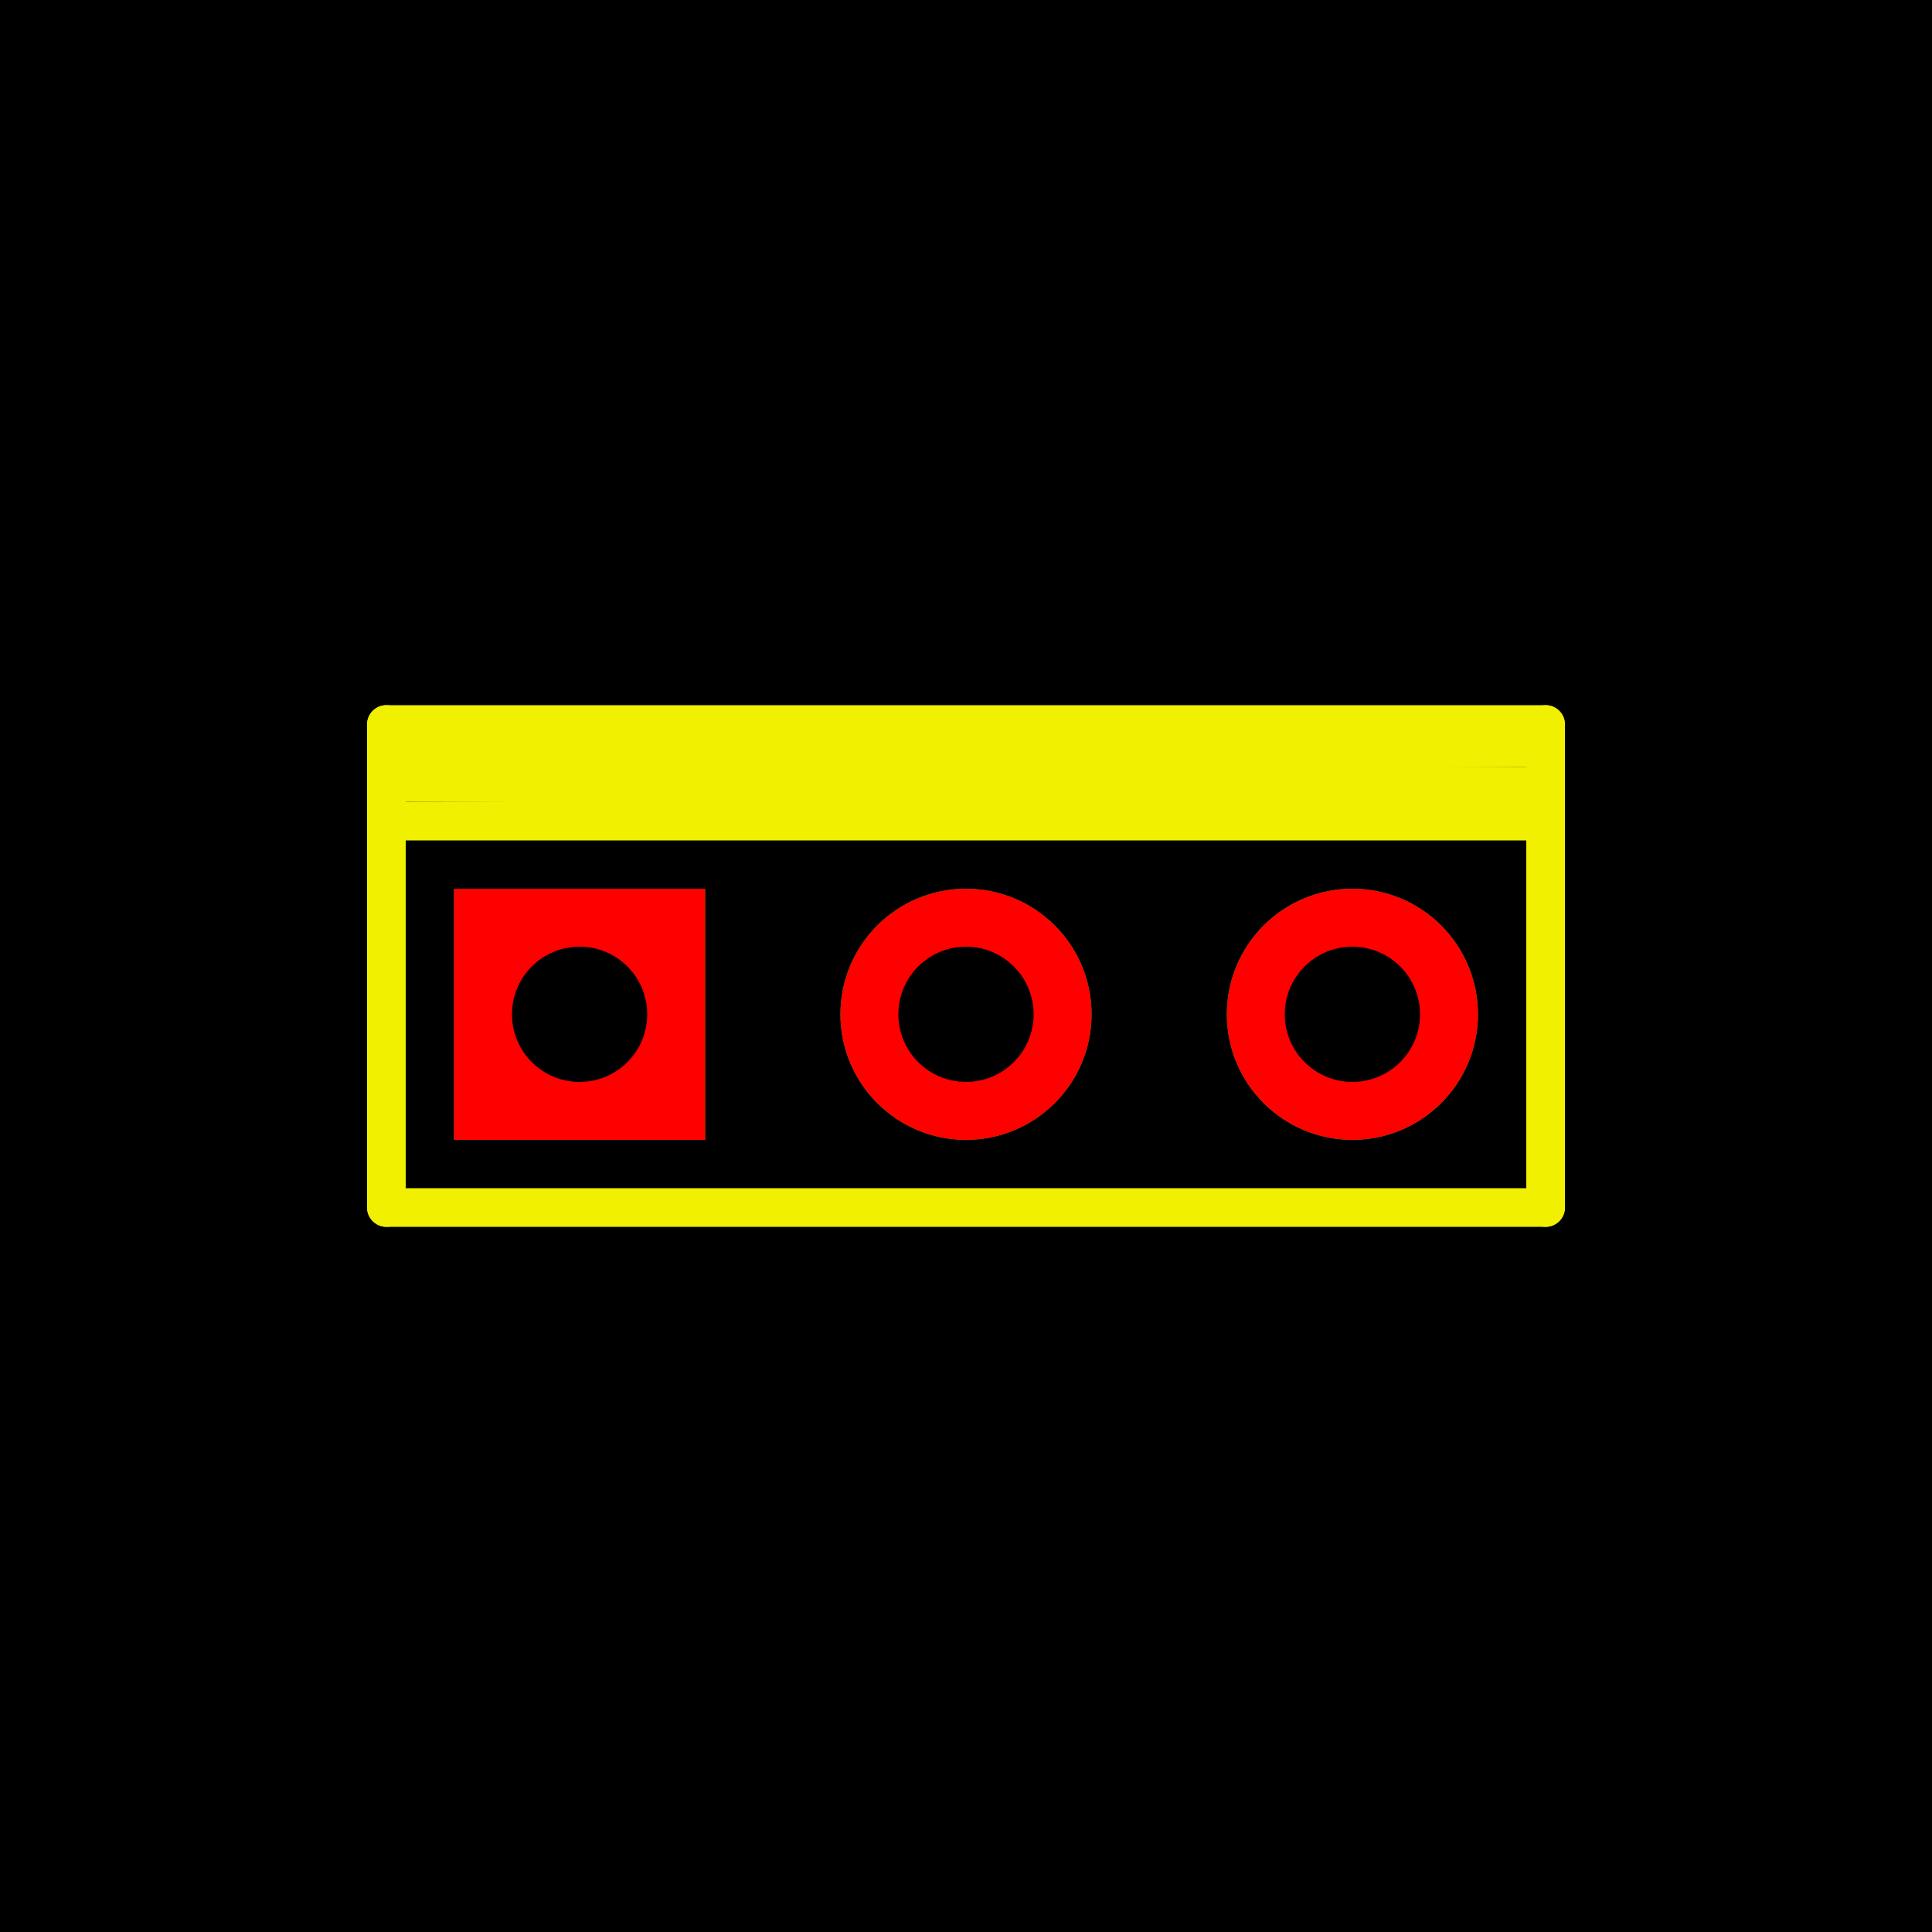
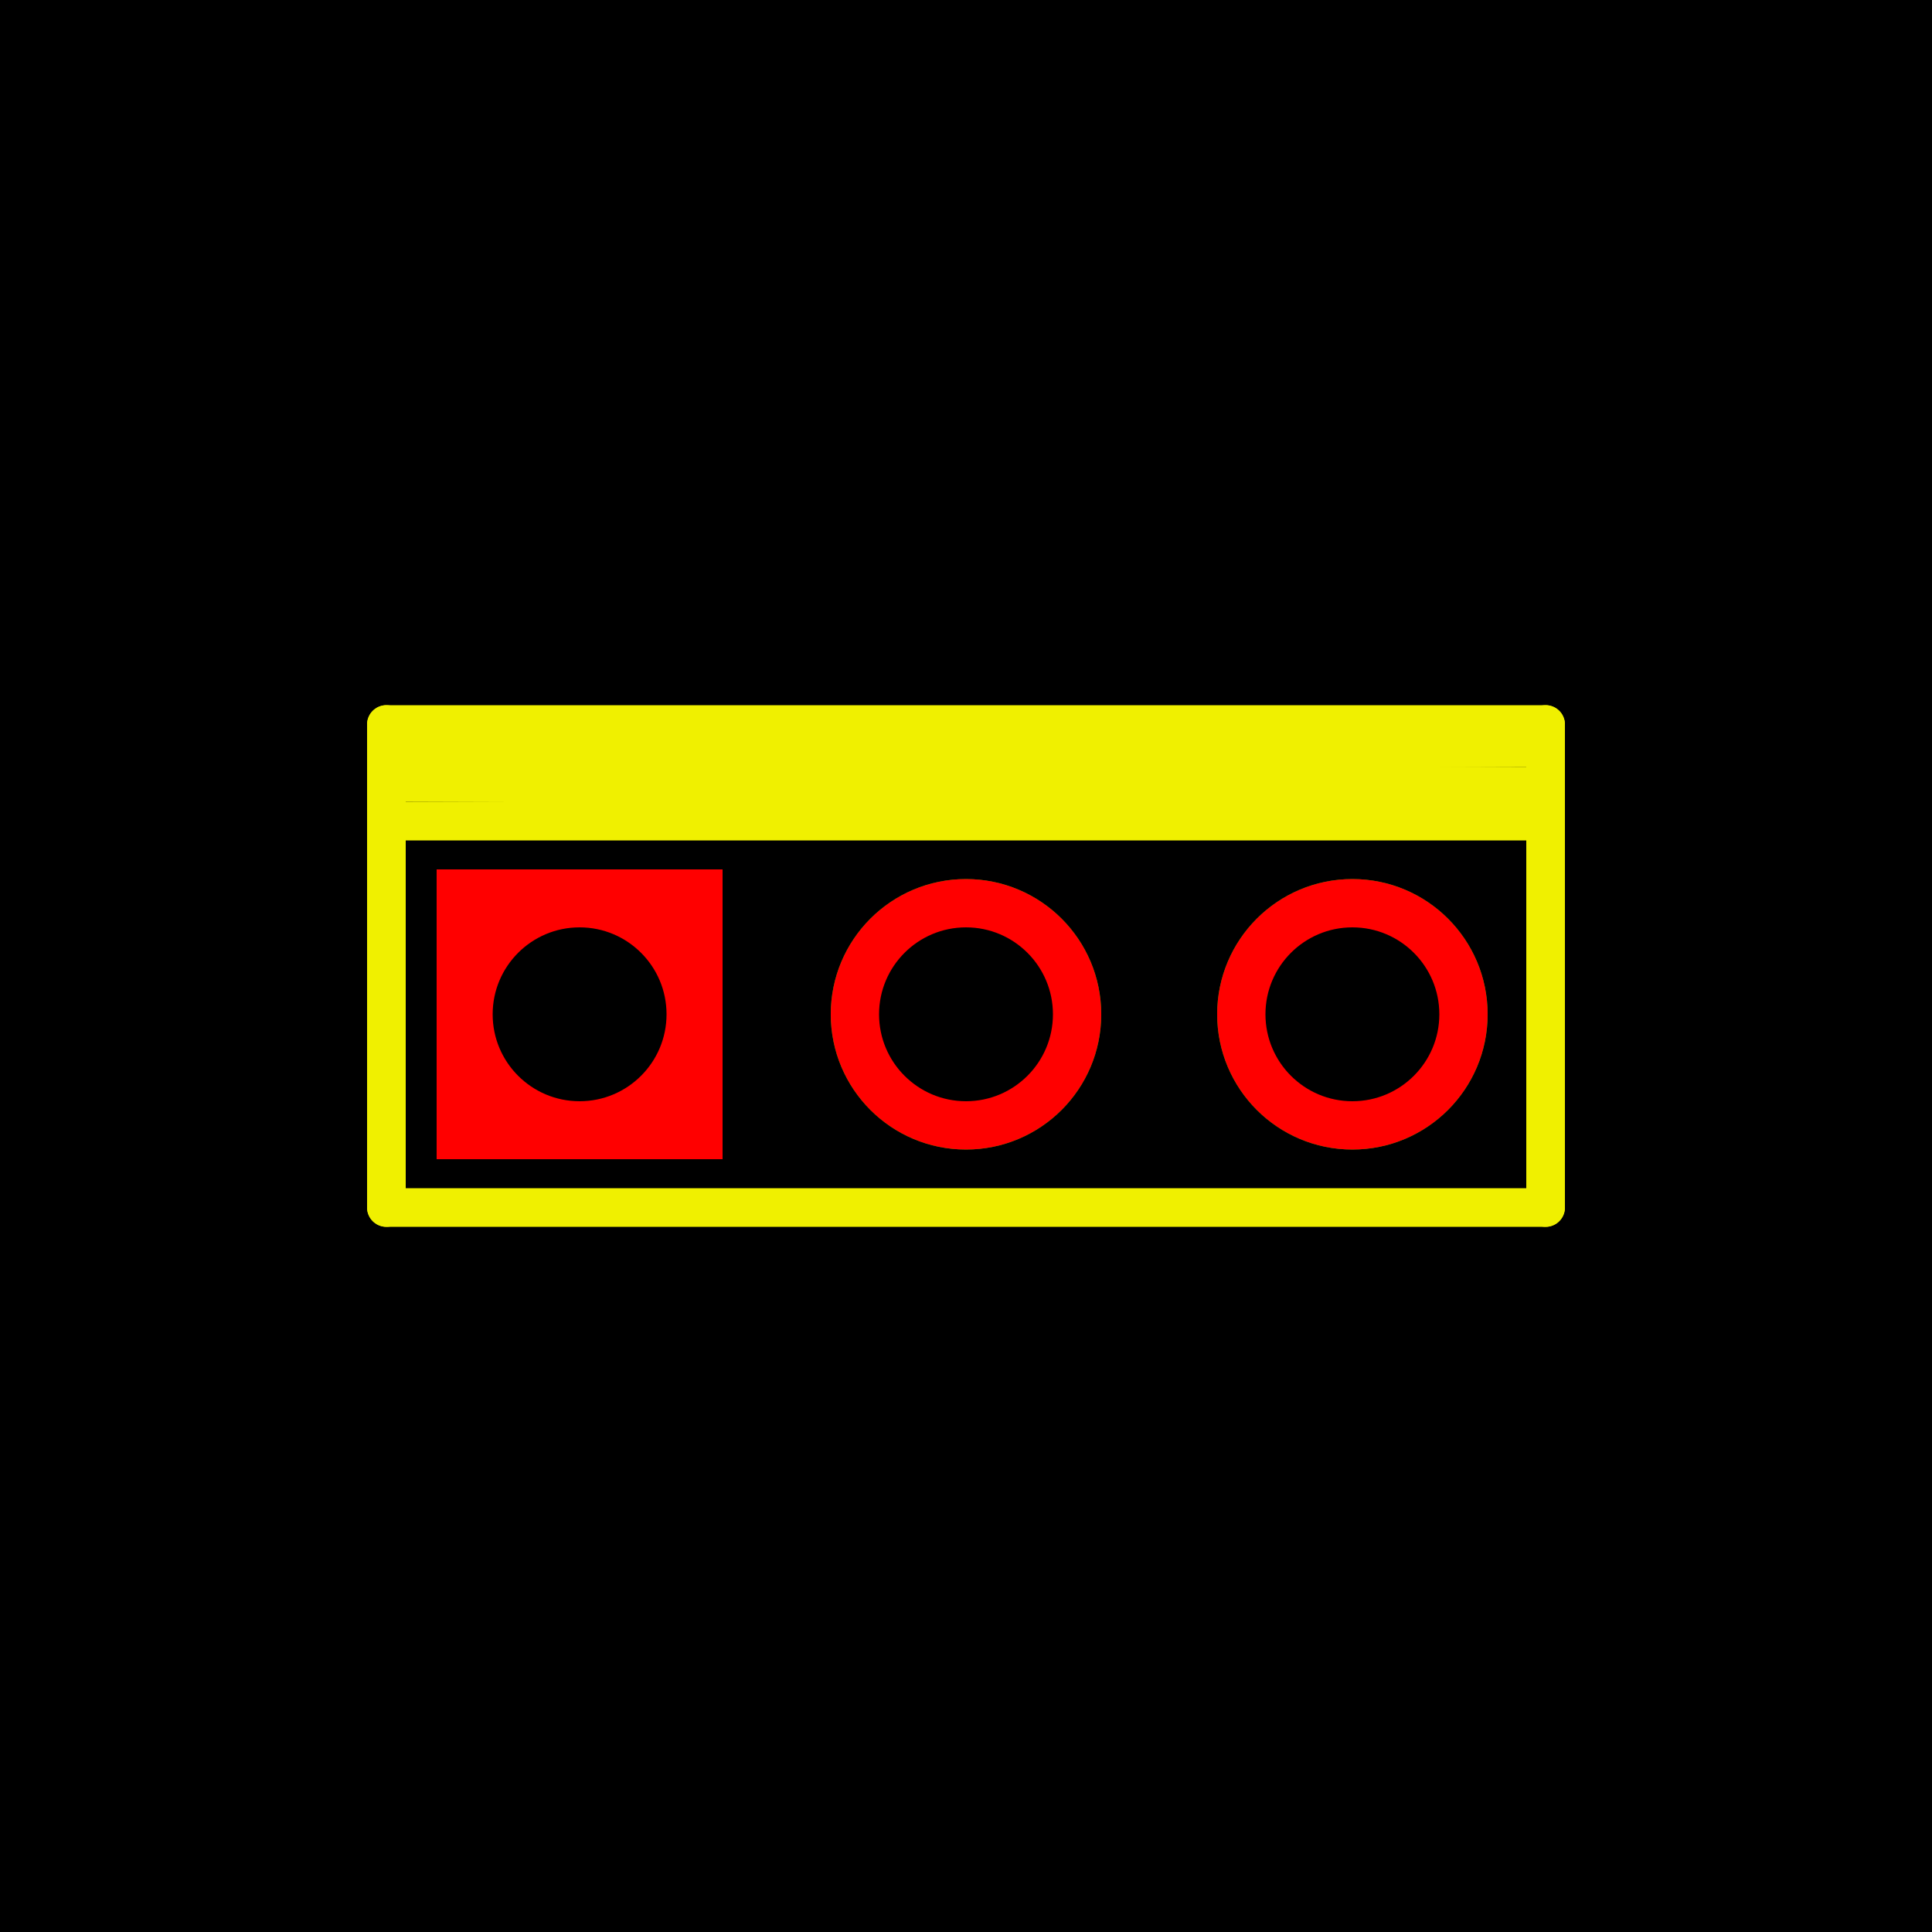
<svg xmlns="http://www.w3.org/2000/svg" xmlns:ns0="http://www.danielwagenaar.net/cpcb-ns.html" width="12.7mm" height="12.7mm" viewBox="0 0 500 500" version="1.2" baseProfile="tiny">
  <ns0:part pkg="TO-220">
    <ns0:group ref="Q?">
-       <ns0:hole p="329946 381000" id="8890" od="16510" sq="1" ref="1" />
-       <ns0:hole p="380746 381000" id="8890" od="16510" sq="0" ref="3" />
-       <ns0:hole p="355346 381000" id="8890" od="16510" sq="0" ref="2" />
-       <ns0:trace p1="393446 361950" p2="317246 361950" w="2540" l="1" />
-       <ns0:trace p1="393446 393700" p2="393446 361950" w="2540" l="1" />
-       <ns0:trace p1="317246 393700" p2="393446 393700" w="2540" l="1" />
-       <ns0:trace p1="317246 361950" p2="317246 368300" w="2540" l="1" />
-       <ns0:trace p1="317246 368300" p2="317246 393700" w="2540" l="1" />
-       <ns0:trace p1="317246 368300" p2="393446 368300" w="2540" l="1" />
-       <ns0:trace p1="318008 365760" p2="392430 366014" w="2540" l="1" />
-       <ns0:trace p1="318008 363728" p2="393192 363474" w="2540" l="1" />
+       <ns0:hole p="812800 292100" id="11430" od="19050" sq="1" ref="1" />
+       <ns0:hole p="863600 292100" id="11430" od="17780" sq="0" ref="3" />
+       <ns0:hole p="838200 292100" id="11430" od="17780" sq="0" ref="2" />
+       <ns0:trace p1="876300 273050" p2="800100 273050" w="2540" l="1" />
+       <ns0:trace p1="876300 304800" p2="876300 273050" w="2540" l="1" />
+       <ns0:trace p1="800100 304800" p2="876300 304800" w="2540" l="1" />
+       <ns0:trace p1="800100 273050" p2="800100 279400" w="2540" l="1" />
+       <ns0:trace p1="800100 279400" p2="800100 304800" w="2540" l="1" />
+       <ns0:trace p1="800100 279400" p2="876300 279400" w="2540" l="1" />
+       <ns0:trace p1="800862 276860" p2="875284 277114" w="2540" l="1" />
+       <ns0:trace p1="800862 274828" p2="876046 274574" w="2540" l="1" />
    </ns0:group>
-     <ns0:text p="315976 347980" fs="12700" l="1" ori="0 0" text="Q?" />
+     <ns0:text p="798830 259080" fs="12700" l="1" rot="0" text="Q?" />
  </ns0:part>
  <defs>
</defs>
  <g fill="none" stroke="black" stroke-width="1" fill-rule="evenodd" stroke-linecap="square" stroke-linejoin="bevel">
-     <g fill="#000000" fill-opacity="1" stroke="none" transform="matrix(1,0,0,1,-1149,-1237.5)" font-family="Sans" font-size="152.778" font-weight="400" font-style="normal">
-       <rect x="1149" y="1237.5" width="500" height="500" />
+     <g fill="#000000" fill-opacity="1" stroke="none" transform="matrix(1,0,0,1,-3050,-887.5)" font-family="Sans" font-size="152.778" font-weight="400" font-style="normal">
+       <rect x="3050" y="887.5" width="500" height="500" />
    </g>
-     <g fill="#00b400" fill-opacity="1" stroke="none" transform="matrix(1,0,0,1,-1149,-1237.5)" font-family="Sans" font-size="152.778" font-weight="400" font-style="normal">
-       <rect x="1266.5" y="1467.5" width="65" height="65" />
+     <g fill="#000000" fill-opacity="1" stroke="#00b400" stroke-opacity="1" stroke-width="75" stroke-linecap="butt" stroke-linejoin="bevel" transform="matrix(1,0,0,1,-3050,-887.5)" font-family="Sans" font-size="152.778" font-weight="400" font-style="normal">
+       <polyline fill="none" vector-effect="none" points="3163,1150 3237,1150 " />
    </g>
-     <g fill="#00b400" fill-opacity="1" stroke="none" transform="matrix(1,0,0,1,-1149,-1237.5)" font-family="Sans" font-size="152.778" font-weight="400" font-style="normal">
-       <circle cx="1499" cy="1500" r="32.5" />
+     <g fill="#00b400" fill-opacity="1" stroke="none" transform="matrix(1,0,0,1,-3050,-887.5)" font-family="Sans" font-size="152.778" font-weight="400" font-style="normal">
+       <circle cx="3400" cy="1150" r="35" />
    </g>
-     <g fill="#00b400" fill-opacity="1" stroke="none" transform="matrix(1,0,0,1,-1149,-1237.5)" font-family="Sans" font-size="152.778" font-weight="400" font-style="normal">
-       <circle cx="1399" cy="1500" r="32.5" />
+     <g fill="#00b400" fill-opacity="1" stroke="none" transform="matrix(1,0,0,1,-3050,-887.5)" font-family="Sans" font-size="152.778" font-weight="400" font-style="normal">
+       <circle cx="3300" cy="1150" r="35" />
    </g>
-     <g fill="#ff0000" fill-opacity="1" stroke="none" transform="matrix(1,0,0,1,-1149,-1237.5)" font-family="Sans" font-size="152.778" font-weight="400" font-style="normal">
-       <rect x="1266.5" y="1467.5" width="65" height="65" />
+     <g fill="#00b400" fill-opacity="1" stroke="#ff0000" stroke-opacity="1" stroke-width="75" stroke-linecap="butt" stroke-linejoin="bevel" transform="matrix(1,0,0,1,-3050,-887.5)" font-family="Sans" font-size="152.778" font-weight="400" font-style="normal">
+       <polyline fill="none" vector-effect="none" points="3163,1150 3237,1150 " />
    </g>
-     <g fill="#ff0000" fill-opacity="1" stroke="none" transform="matrix(1,0,0,1,-1149,-1237.5)" font-family="Sans" font-size="152.778" font-weight="400" font-style="normal">
-       <circle cx="1499" cy="1500" r="32.5" />
+     <g fill="#ff0000" fill-opacity="1" stroke="none" transform="matrix(1,0,0,1,-3050,-887.5)" font-family="Sans" font-size="152.778" font-weight="400" font-style="normal">
+       <circle cx="3400" cy="1150" r="35" />
    </g>
-     <g fill="#ff0000" fill-opacity="1" stroke="none" transform="matrix(1,0,0,1,-1149,-1237.5)" font-family="Sans" font-size="152.778" font-weight="400" font-style="normal">
-       <circle cx="1399" cy="1500" r="32.5" />
+     <g fill="#ff0000" fill-opacity="1" stroke="none" transform="matrix(1,0,0,1,-3050,-887.5)" font-family="Sans" font-size="152.778" font-weight="400" font-style="normal">
+       <circle cx="3300" cy="1150" r="35" />
    </g>
-     <g fill="#000000" fill-opacity="1" stroke="none" transform="matrix(1,0,0,1,-1149,-1237.5)" font-family="Sans" font-size="152.778" font-weight="400" font-style="normal">
-       <circle cx="1299" cy="1500" r="17.5" />
+     <g fill="#000000" fill-opacity="1" stroke="none" transform="matrix(1,0,0,1,-3050,-887.5)" font-family="Sans" font-size="152.778" font-weight="400" font-style="normal">
+       <circle cx="3200" cy="1150" r="22.5" />
    </g>
-     <g fill="#000000" fill-opacity="1" stroke="none" transform="matrix(1,0,0,1,-1149,-1237.5)" font-family="Sans" font-size="152.778" font-weight="400" font-style="normal">
-       <circle cx="1499" cy="1500" r="17.5" />
+     <g fill="#000000" fill-opacity="1" stroke="none" transform="matrix(1,0,0,1,-3050,-887.5)" font-family="Sans" font-size="152.778" font-weight="400" font-style="normal">
+       <circle cx="3400" cy="1150" r="22.5" />
    </g>
-     <g fill="#000000" fill-opacity="1" stroke="none" transform="matrix(1,0,0,1,-1149,-1237.5)" font-family="Sans" font-size="152.778" font-weight="400" font-style="normal">
-       <circle cx="1399" cy="1500" r="17.5" />
+     <g fill="#000000" fill-opacity="1" stroke="none" transform="matrix(1,0,0,1,-3050,-887.5)" font-family="Sans" font-size="152.778" font-weight="400" font-style="normal">
+       <circle cx="3300" cy="1150" r="22.5" />
    </g>
-     <g fill="#000000" fill-opacity="1" stroke="#f0f000" stroke-opacity="1" stroke-width="10" stroke-linecap="round" stroke-linejoin="bevel" transform="matrix(1,0,0,1,-1149,-1237.5)" font-family="Sans" font-size="152.778" font-weight="400" font-style="normal">
-       <polyline fill="none" vector-effect="none" points="1549,1425 1249,1425 " />
-       <polyline fill="none" vector-effect="none" points="1549,1550 1549,1425 " />
-       <polyline fill="none" vector-effect="none" points="1249,1550 1549,1550 " />
-       <polyline fill="none" vector-effect="none" points="1249,1425 1249,1450 " />
-       <polyline fill="none" vector-effect="none" points="1249,1450 1249,1550 " />
-       <polyline fill="none" vector-effect="none" points="1249,1450 1549,1450 " />
-       <polyline fill="none" vector-effect="none" points="1252,1440 1545,1441 " />
-       <polyline fill="none" vector-effect="none" points="1252,1432 1548,1431 " />
+     <g fill="#000000" fill-opacity="1" stroke="#f0f000" stroke-opacity="1" stroke-width="10" stroke-linecap="round" stroke-linejoin="bevel" transform="matrix(1,0,0,1,-3050,-887.5)" font-family="Sans" font-size="152.778" font-weight="400" font-style="normal">
+       <polyline fill="none" vector-effect="none" points="3450,1075 3150,1075 " />
+       <polyline fill="none" vector-effect="none" points="3450,1200 3450,1075 " />
+       <polyline fill="none" vector-effect="none" points="3150,1200 3450,1200 " />
+       <polyline fill="none" vector-effect="none" points="3150,1075 3150,1100 " />
+       <polyline fill="none" vector-effect="none" points="3150,1100 3150,1200 " />
+       <polyline fill="none" vector-effect="none" points="3150,1100 3450,1100 " />
+       <polyline fill="none" vector-effect="none" points="3153,1090 3446,1091 " />
+       <polyline fill="none" vector-effect="none" points="3153,1082 3449,1081 " />
    </g>
  </g>
</svg>
